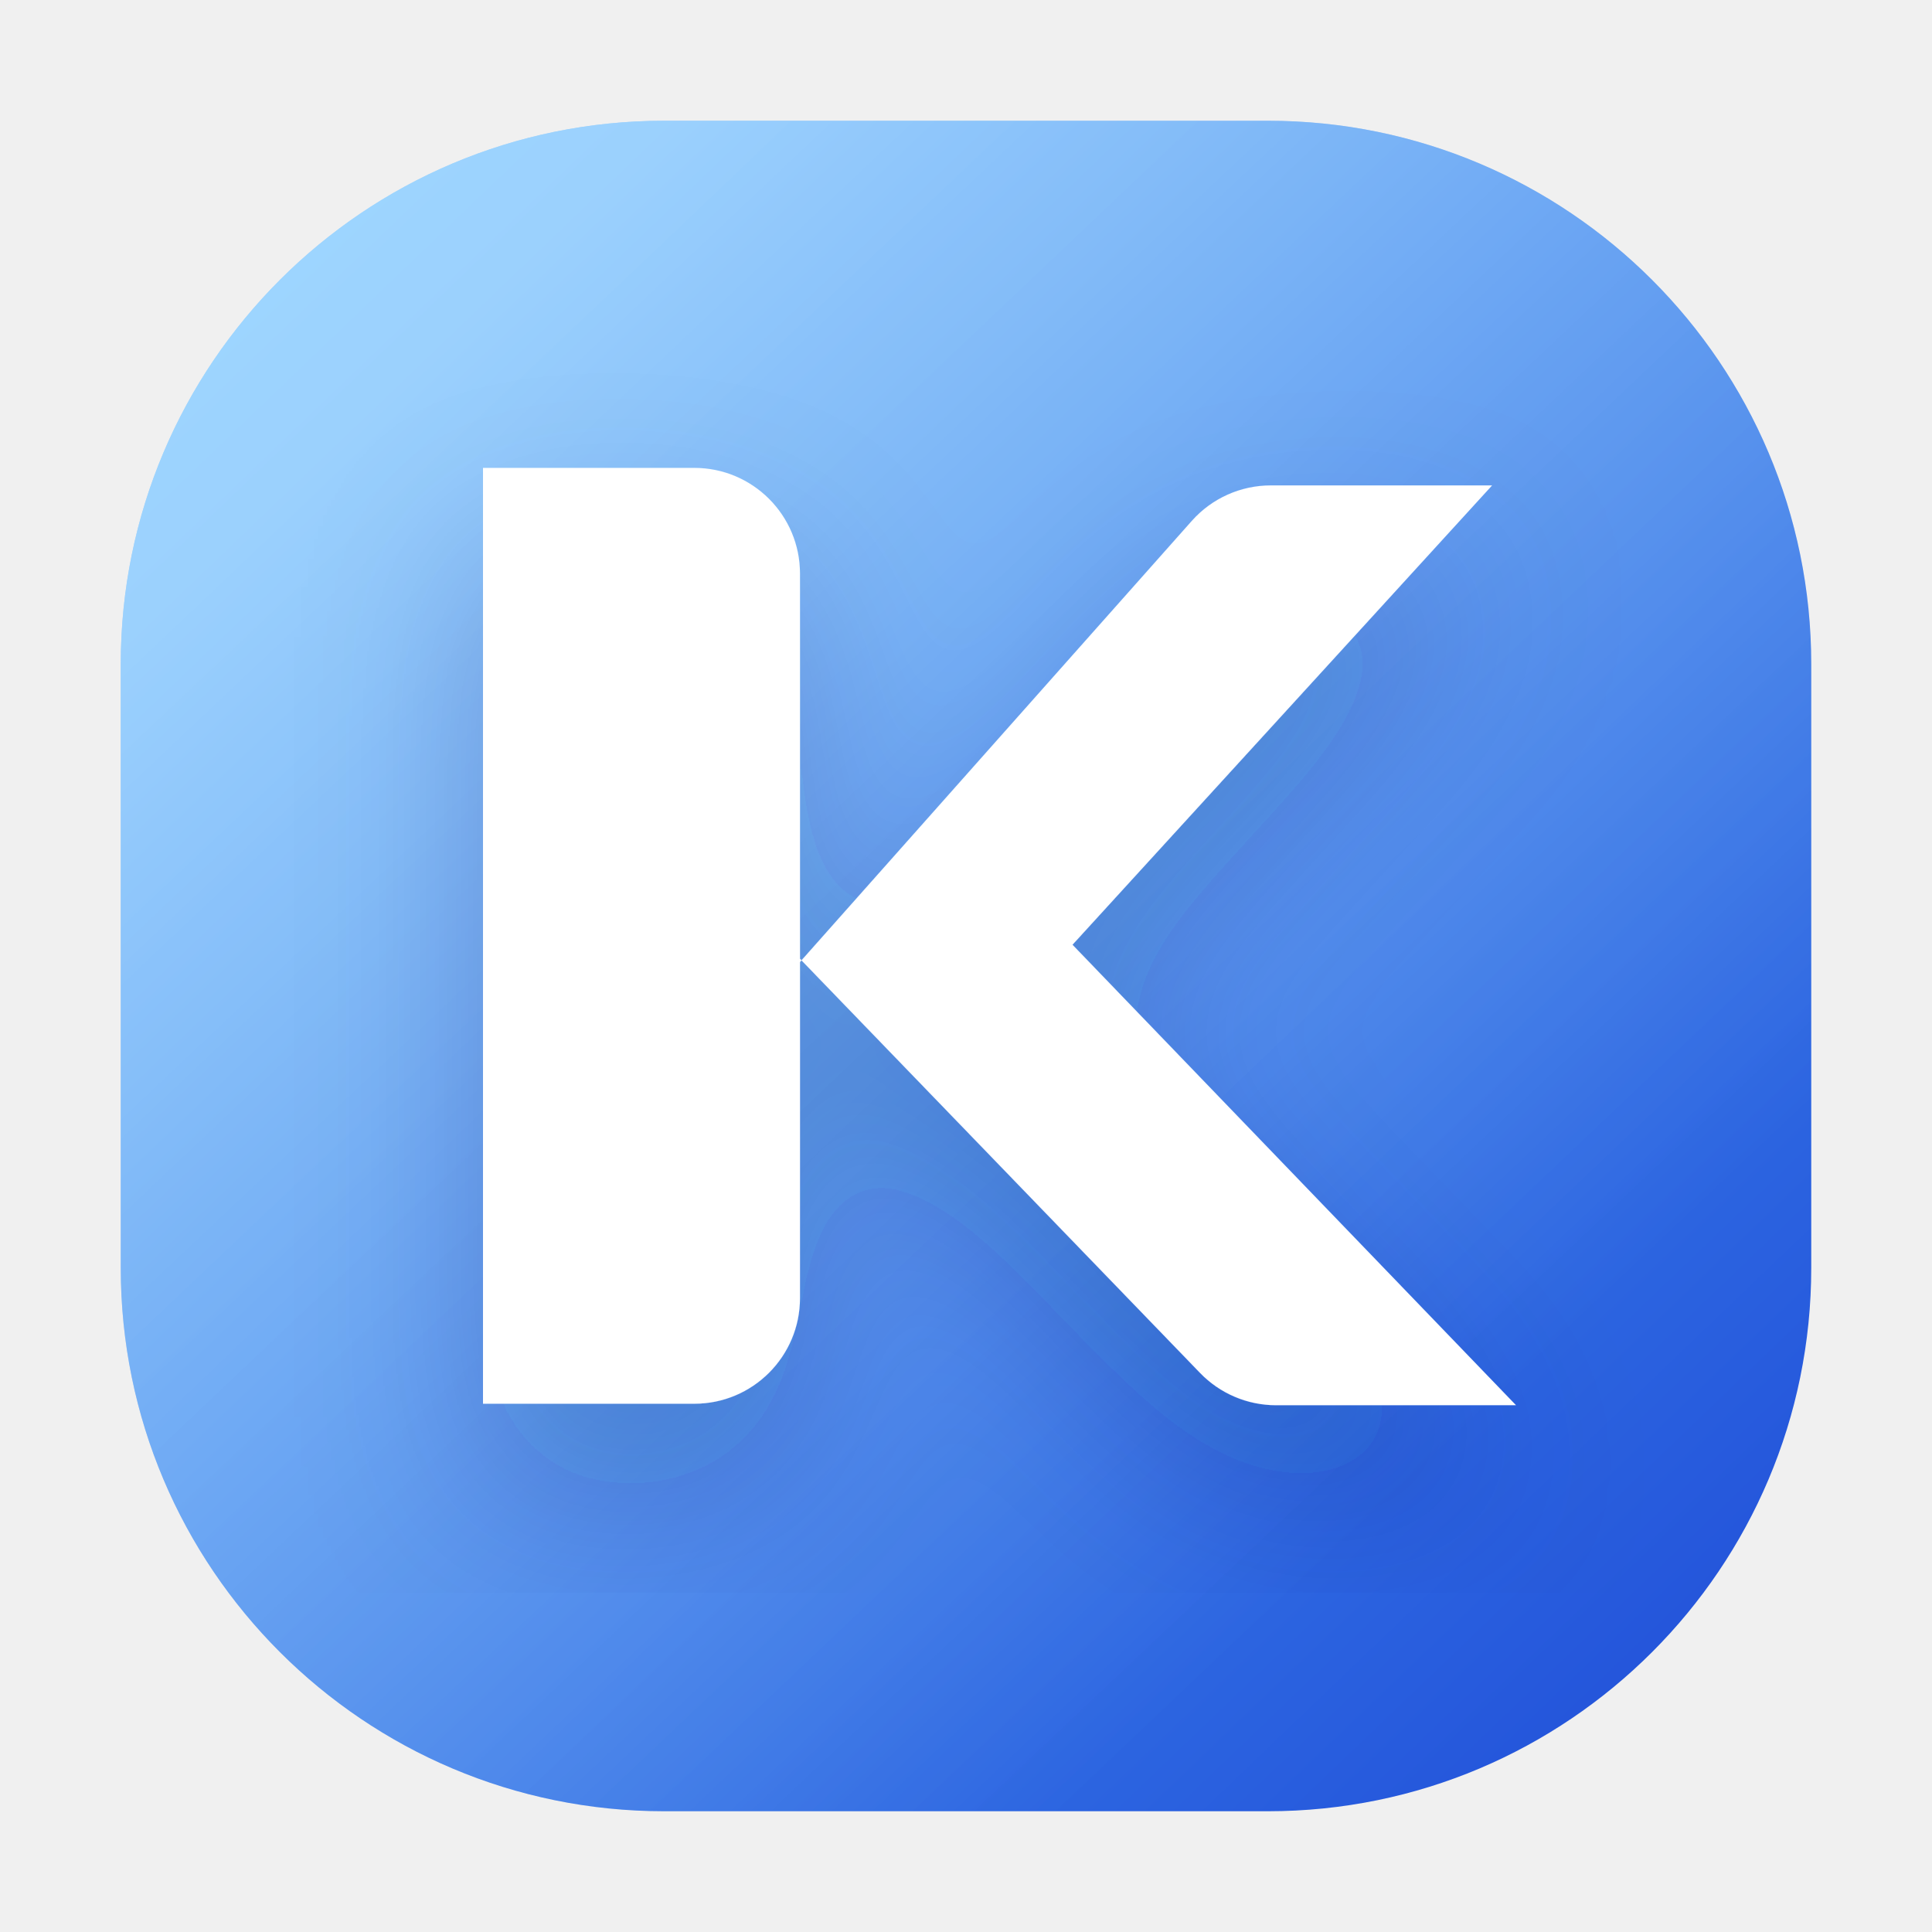
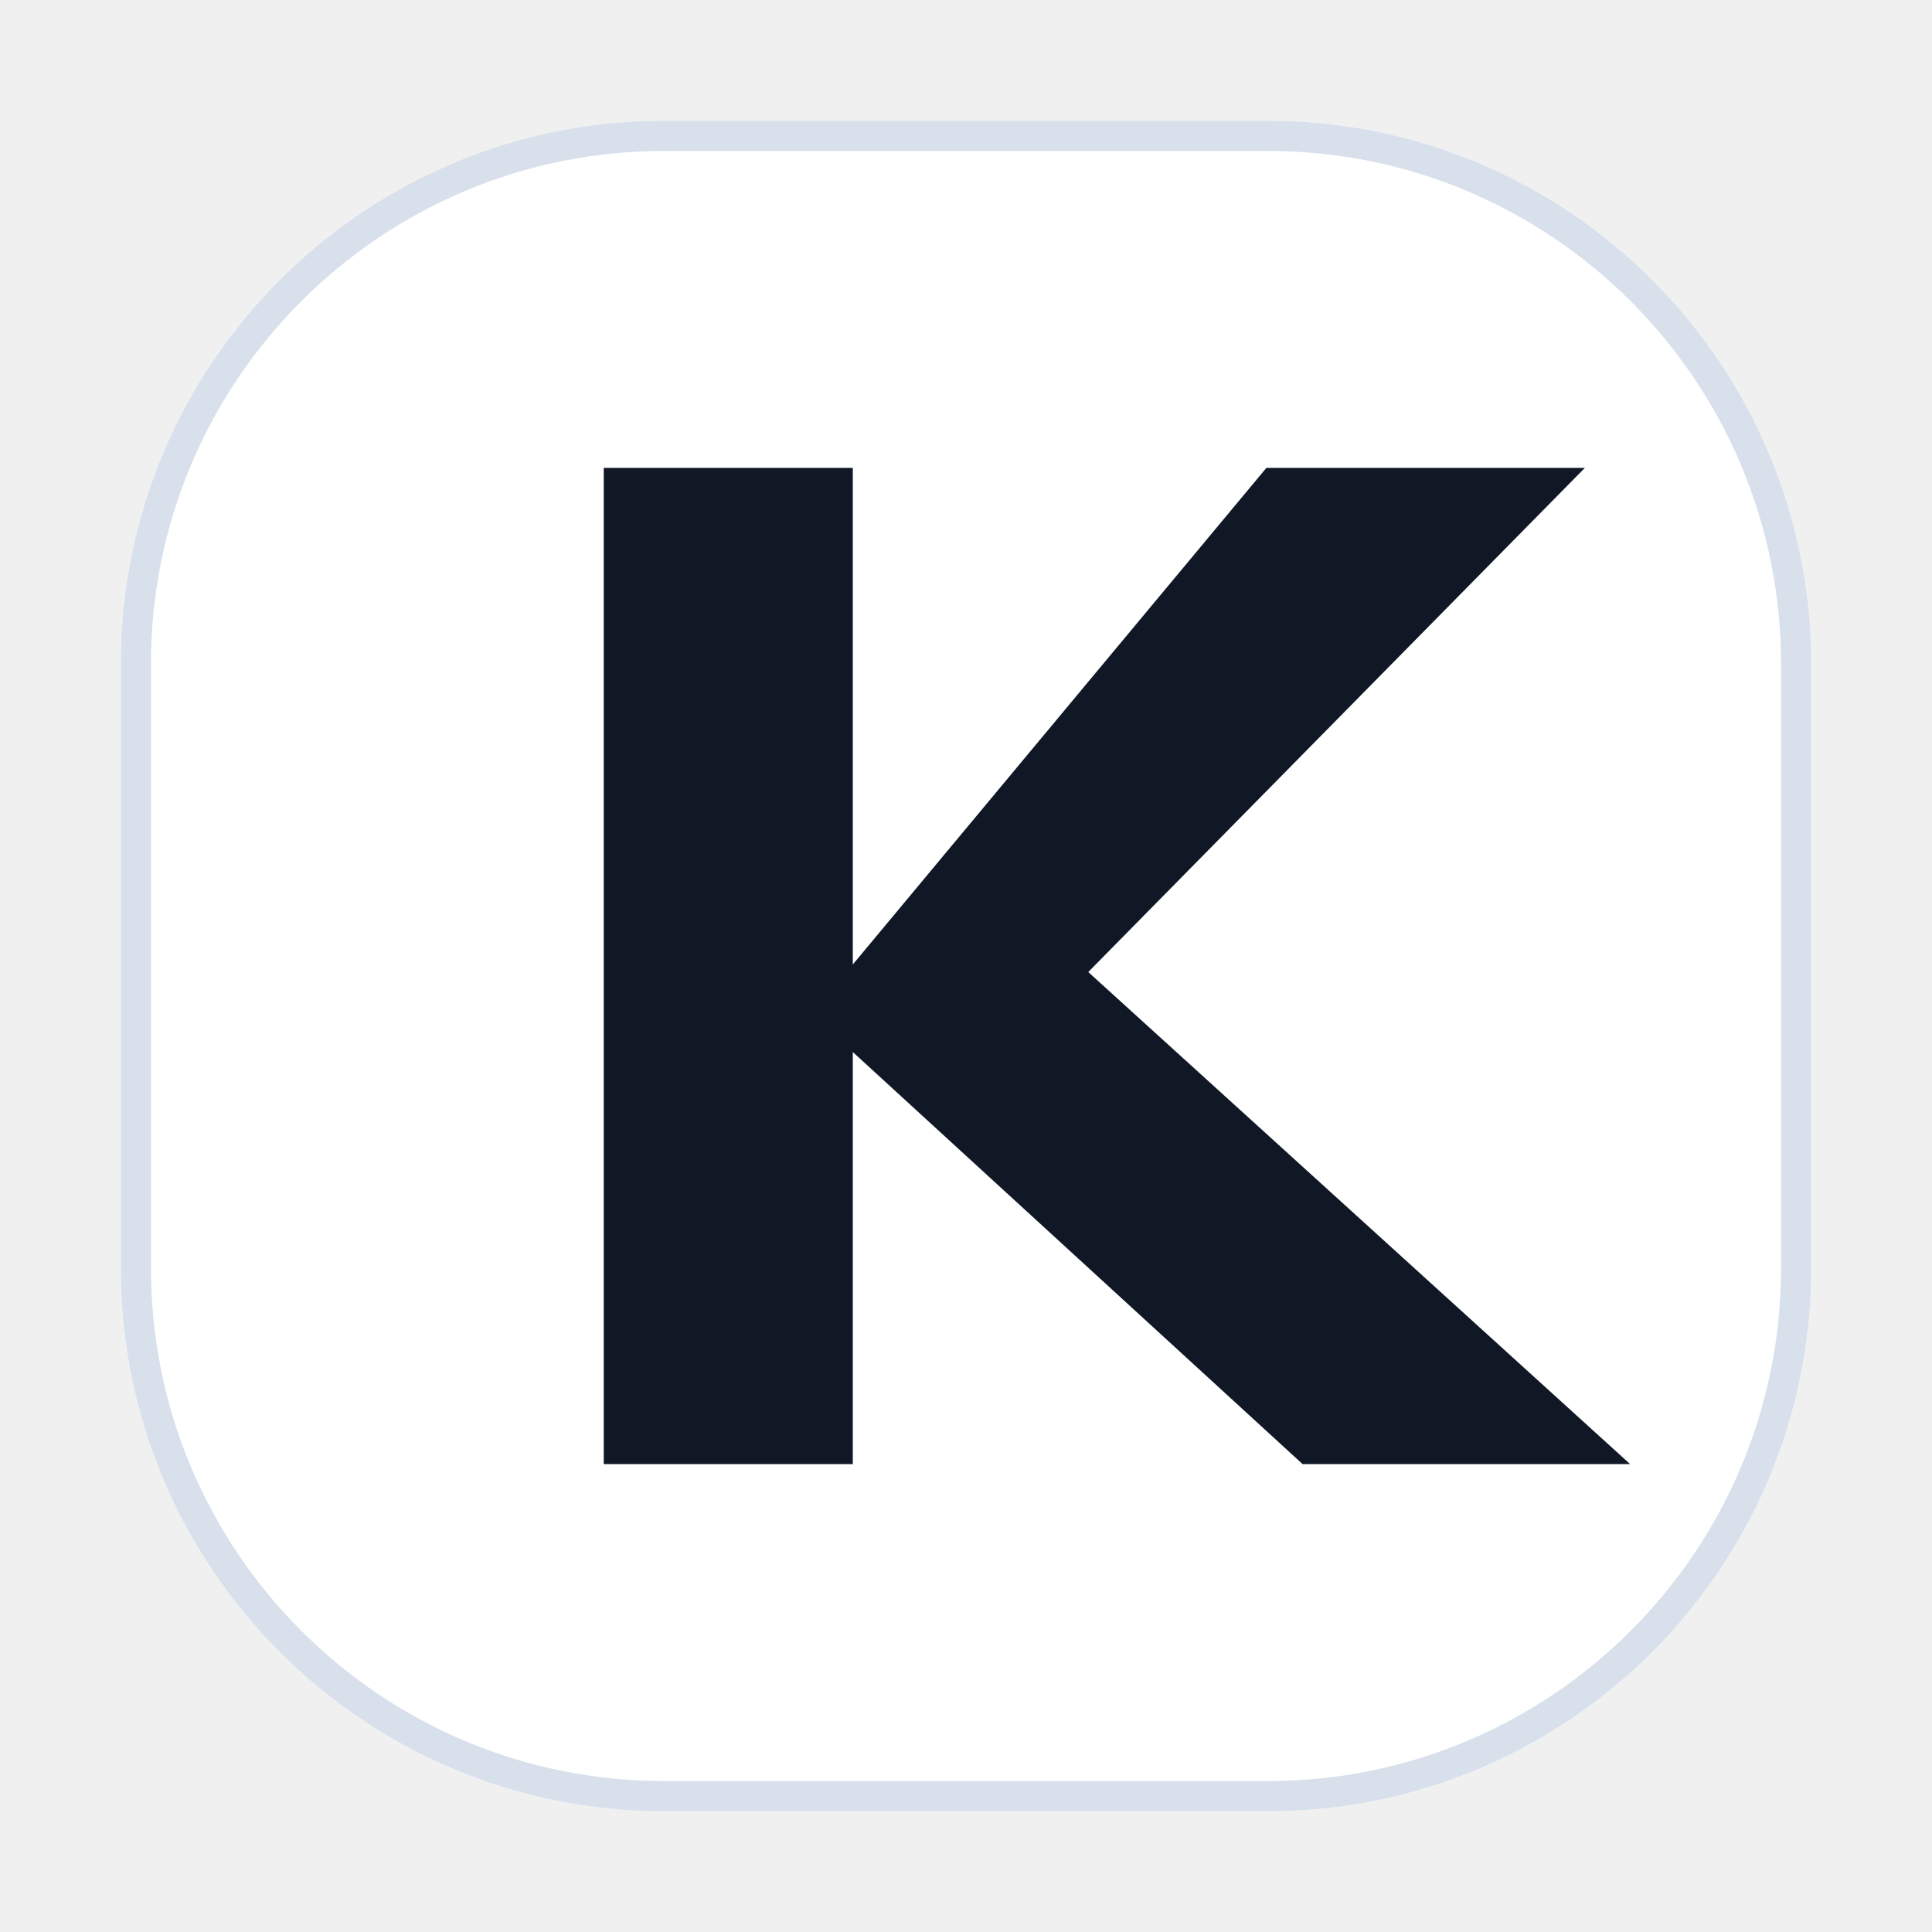
<svg xmlns="http://www.w3.org/2000/svg" viewBox="0 0 64 64" role="img" aria-label="Kreativ Tools logo">
-   <defs>
-     <linearGradient id="surface" x1="10" y1="8" x2="56" y2="56" gradientUnits="userSpaceOnUse">
-       <stop offset="0" stop-color="#57b7ff" />
-       <stop offset="1" stop-color="#2353da" />
-     </linearGradient>
-     <linearGradient id="sheen" x1="14" y1="12" x2="48" y2="48" gradientUnits="userSpaceOnUse">
-       <stop offset="0" stop-color="#ffffff" stop-opacity="0.42" />
-       <stop offset="1" stop-color="#ffffff" stop-opacity="0" />
-     </linearGradient>
-     <filter id="shadow" x="-20%" y="-20%" width="140%" height="140%">
-       <feDropShadow dx="0" dy="3" stdDeviation="3" flood-color="#102a72" flood-opacity="0.22" />
-     </filter>
-   </defs>
-   <rect x="4" y="4" width="56" height="56" rx="18" fill="url(#surface)" />
-   <rect x="4" y="4" width="56" height="56" rx="18" fill="url(#sheen)" />
-   <path d="M23 15.5c1.933 0 3.5 1.567 3.5 3.5v12.87l12.985-14.62a3.5 3.5 0 0 1 2.617-1.17h7.326L35.527 31.296 50.22 46.55h-7.947a3.5 3.5 0 0 1-2.522-1.073L26.5 31.76V43a3.5 3.5 0 0 1-3.5 3.5H16V15.5h7z" fill="#ffffff" filter="url(#shadow)" />
+   <rect x="4" y="4" width="56" height="56" rx="18" fill="#ffffff" />
+   <rect x="4.5" y="4.5" width="55" height="55" rx="17.5" fill="none" stroke="#d7e0eb" />
+   <path d="M20 15.5h8.25v16.45l13.7-16.45h10.55L36.05 32.2 54 48.5H43.15L28.25 34.85V48.5H20z" fill="#101725" />
</svg>
